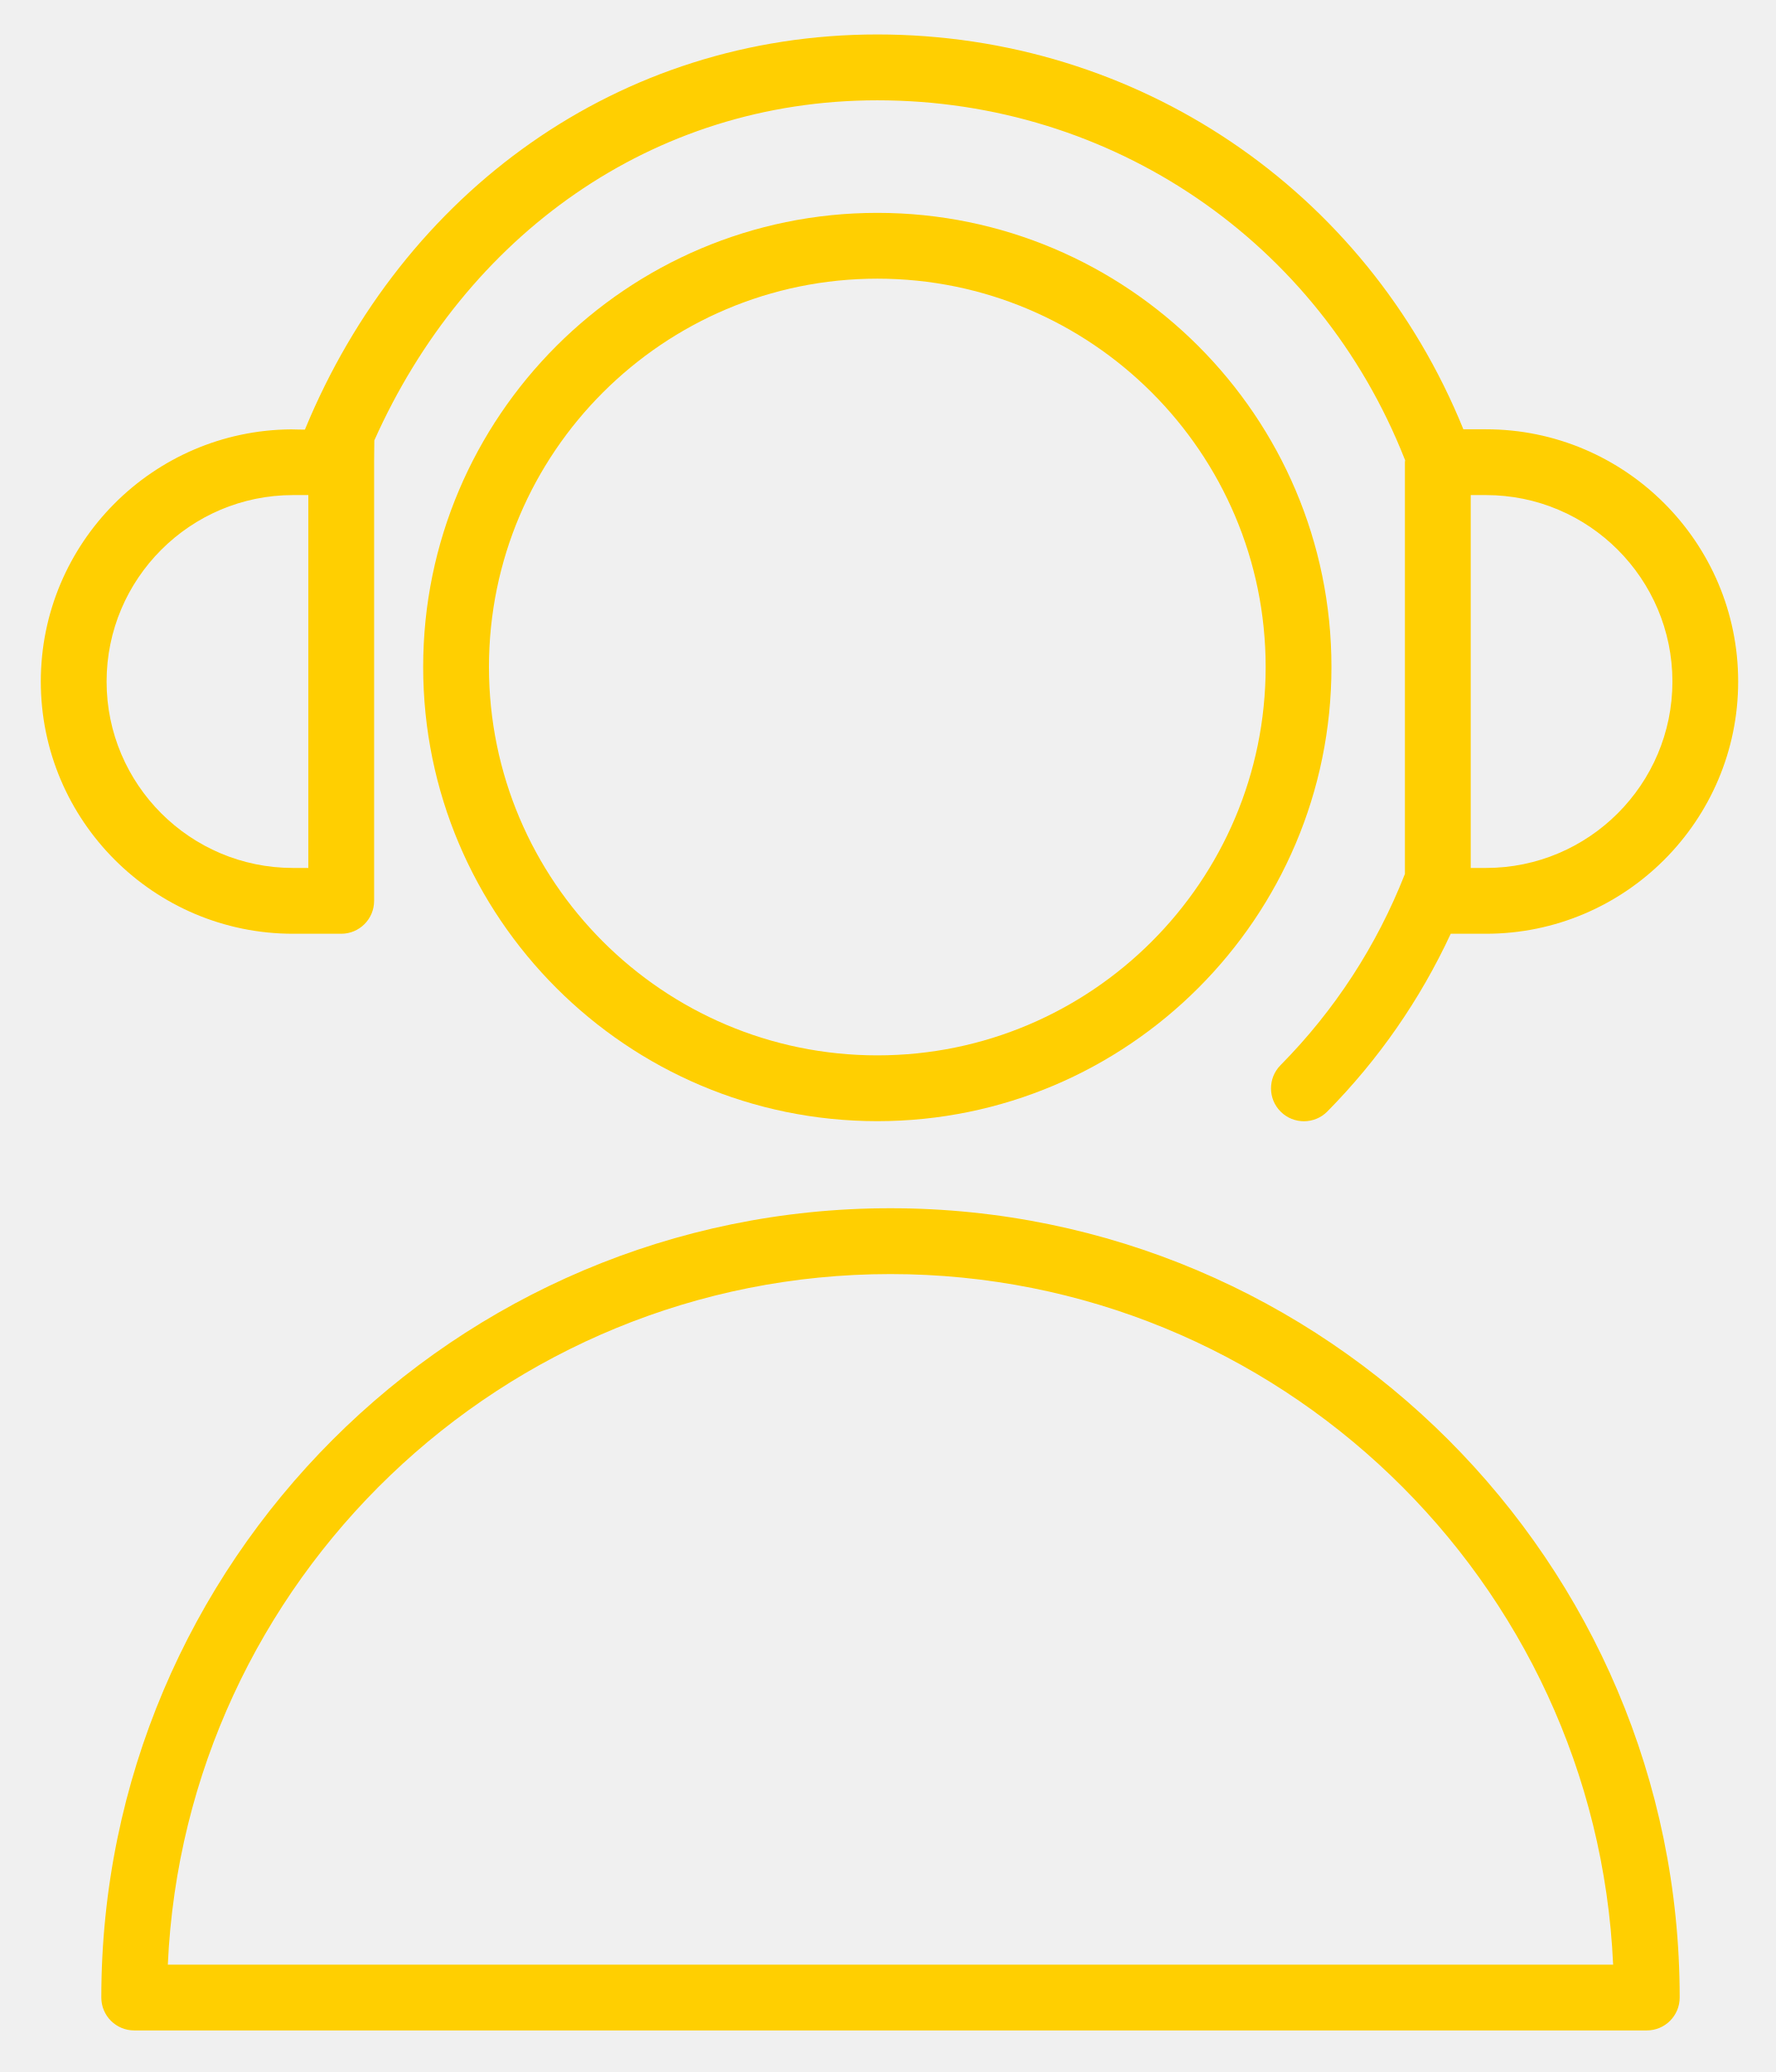
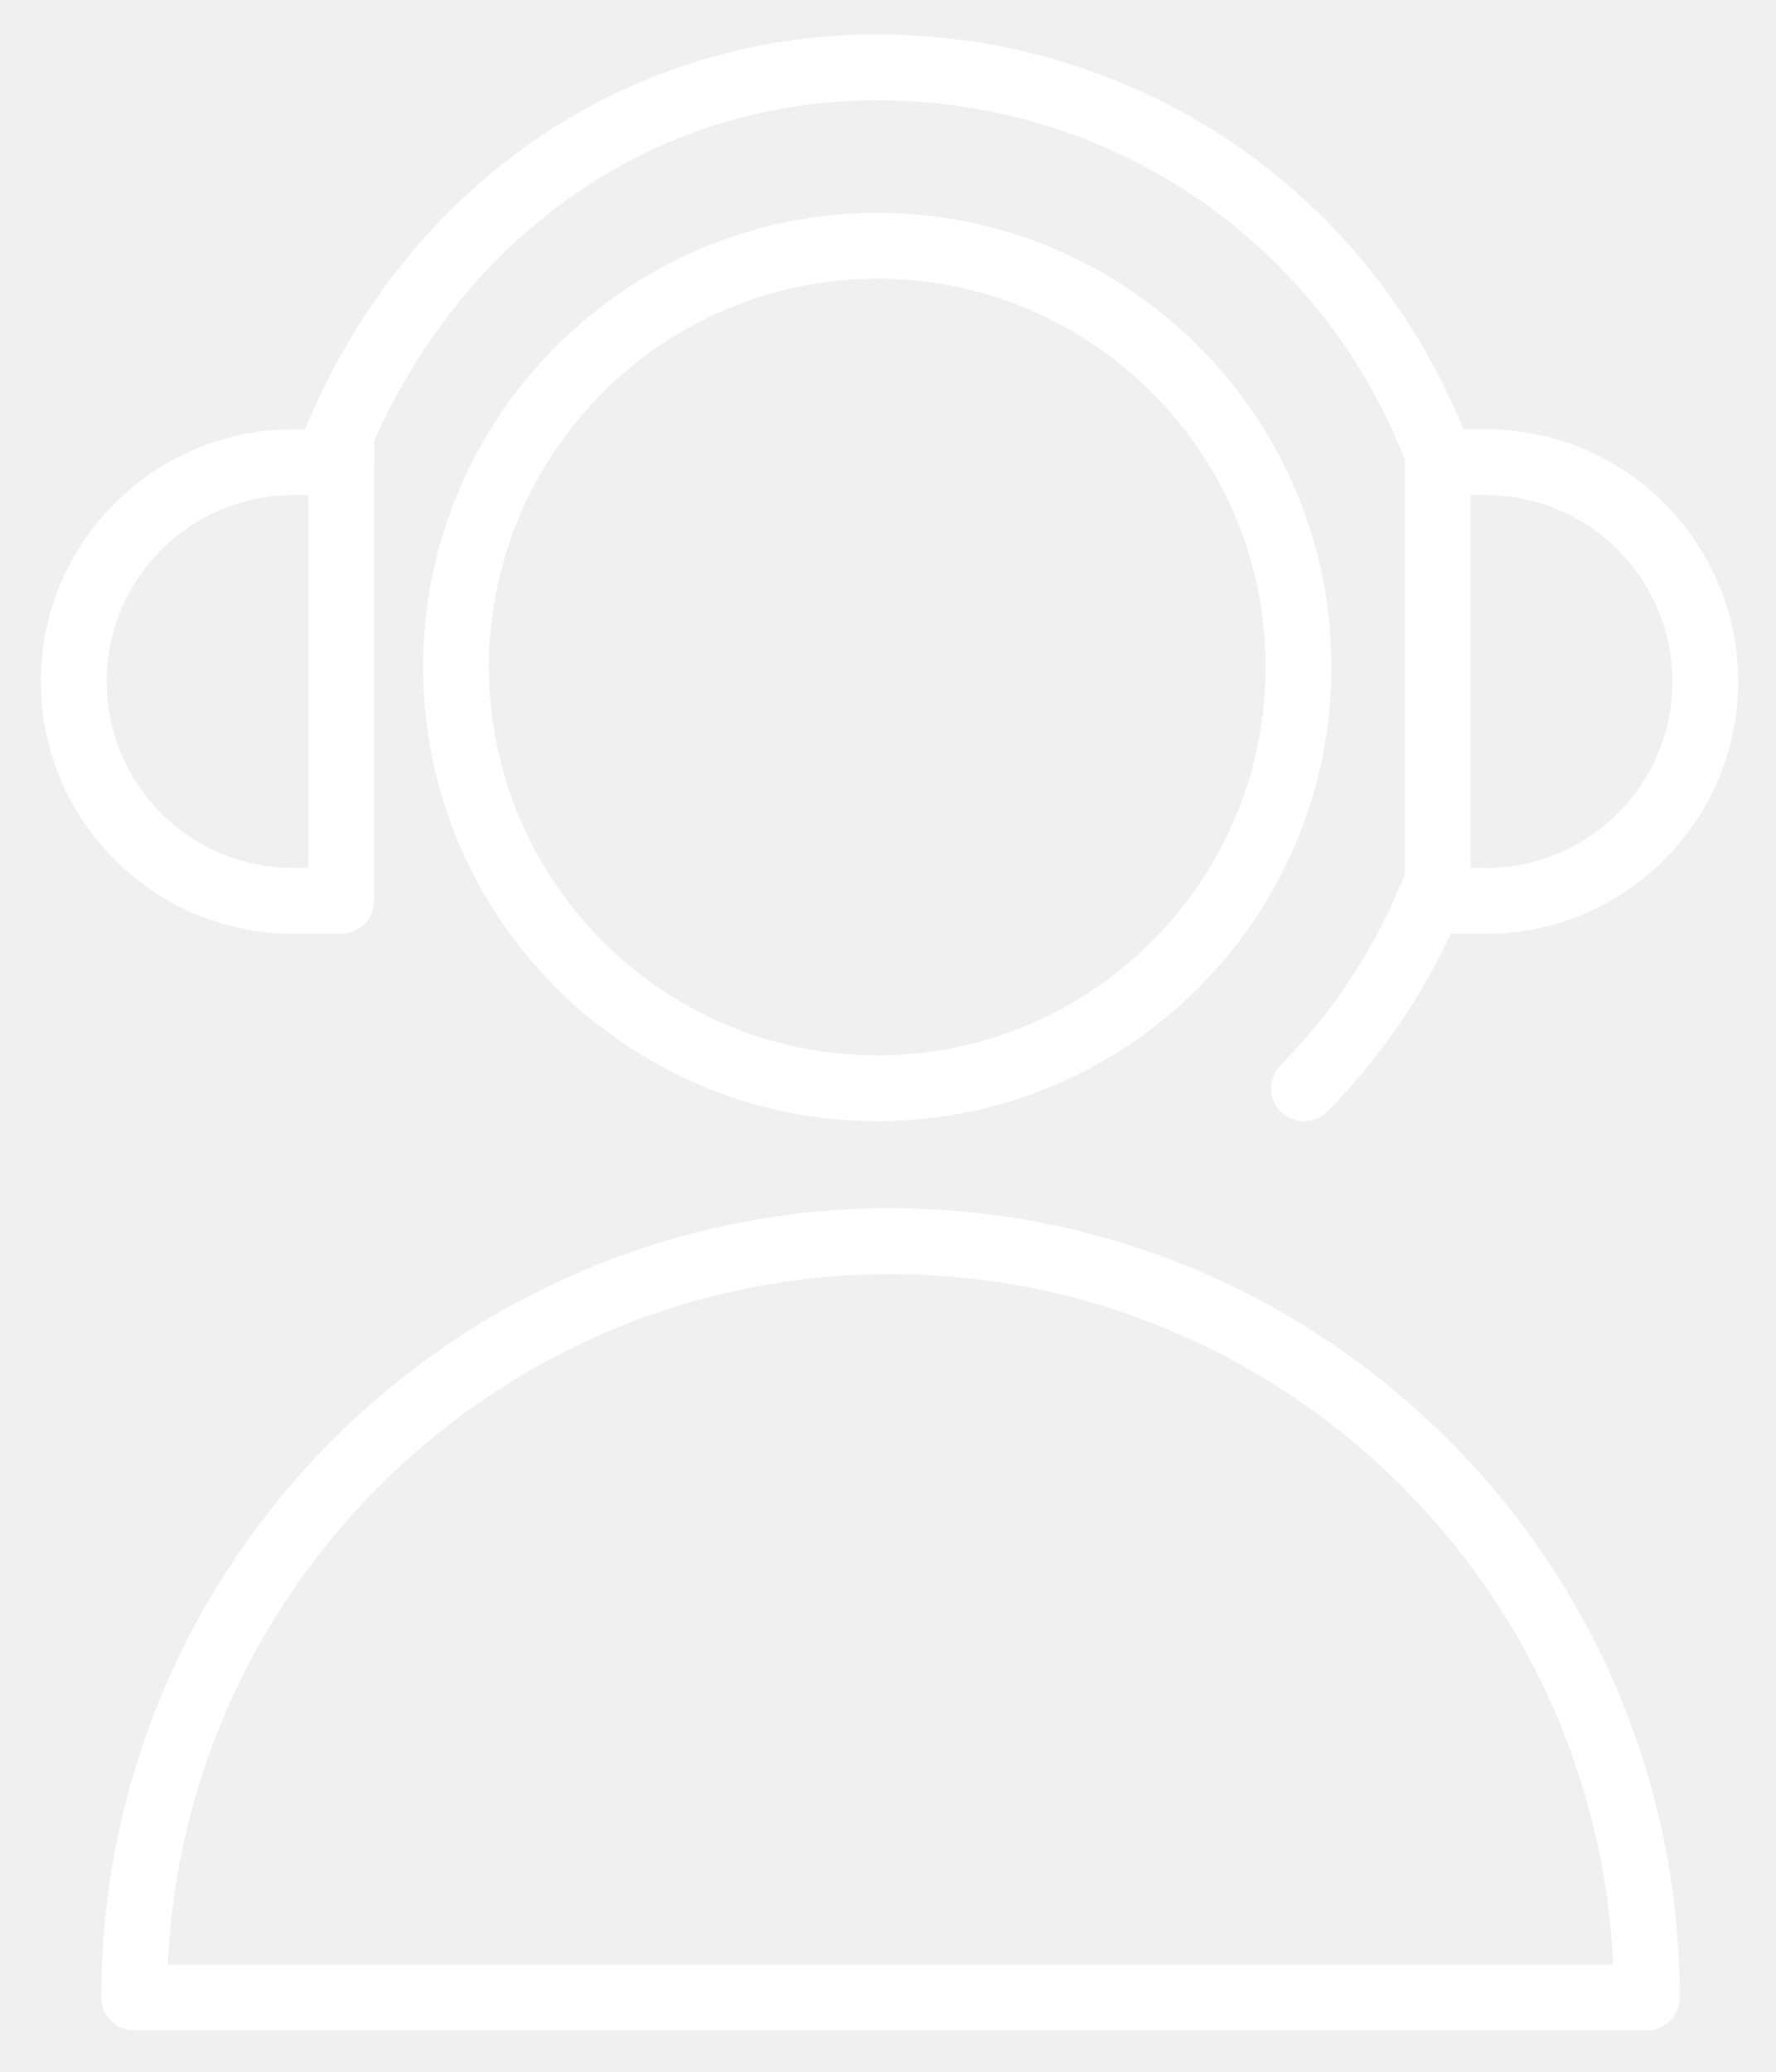
<svg xmlns="http://www.w3.org/2000/svg" width="42" height="49" viewBox="0 0 42 49" fill="none">
-   <path d="M21.059 28.573C10.768 28.573 2.396 36.947 2.396 47.239C2.396 47.669 2.744 48.017 3.174 48.017H38.947C39.377 48.017 39.725 47.669 39.725 47.239C39.725 36.947 31.351 28.573 21.059 28.573ZM3.969 46.461C4.378 37.387 11.887 30.13 21.059 30.13C30.232 30.13 37.743 37.387 38.151 46.461H3.969Z" fill="#FFCF01" />
-   <path d="M20.75 5.034C14.827 5.034 10.008 9.852 10.008 15.773C10.008 21.696 14.827 26.514 20.75 26.514C26.671 26.514 31.489 21.696 31.489 15.773C31.489 9.852 26.671 5.034 20.75 5.034ZM20.75 24.958C15.685 24.958 11.564 20.838 11.564 15.773C11.564 10.71 15.685 6.59 20.75 6.59C25.813 6.59 29.933 10.71 29.933 15.773C29.933 20.838 25.813 24.958 20.75 24.958Z" fill="#FFCF01" />
-   <path d="M6.93 22.082H8.07C8.5 22.082 8.848 21.734 8.848 21.304V10.93C8.848 10.669 8.853 10.61 8.853 10.414C11.012 5.581 15.41 2.372 20.749 2.372C26.293 2.372 31.188 5.703 33.221 10.858C33.224 10.866 33.229 10.873 33.232 10.88C33.231 10.896 33.227 10.912 33.227 10.93V20.667C32.559 22.366 31.57 23.889 30.284 25.191C29.982 25.497 29.985 25.99 30.291 26.292C30.443 26.442 30.641 26.516 30.838 26.516C31.039 26.516 31.24 26.439 31.392 26.285C32.609 25.051 33.586 23.64 34.31 22.082H35.144C38.432 22.082 41.108 19.406 41.108 16.117C41.108 12.828 38.432 10.152 35.144 10.152H34.609C32.307 4.476 26.886 0.815 20.749 0.815C14.64 0.815 9.531 4.531 7.211 10.16C7.211 10.16 6.939 10.157 6.885 10.154C3.617 10.178 0.965 12.843 0.965 16.117C0.965 19.407 3.641 22.082 6.93 22.082ZM34.783 11.708H35.144C37.575 11.708 39.553 13.686 39.553 16.118C39.553 18.549 37.575 20.526 35.144 20.526H34.783V11.708ZM6.93 11.708H7.292V20.526H6.93C4.498 20.526 2.521 18.549 2.521 16.118C2.521 13.687 4.499 11.708 6.93 11.708Z" fill="#FFCF01" />
+   <path d="M21.059 28.573C10.768 28.573 2.396 36.947 2.396 47.239C2.396 47.669 2.744 48.017 3.174 48.017H38.947C39.377 48.017 39.725 47.669 39.725 47.239C39.725 36.947 31.351 28.573 21.059 28.573ZM3.969 46.461C4.378 37.387 11.887 30.13 21.059 30.13C30.232 30.13 37.743 37.387 38.151 46.461H3.969Z" fill="#fff" />
+   <path d="M20.75 5.034C14.827 5.034 10.008 9.852 10.008 15.773C10.008 21.696 14.827 26.514 20.75 26.514C26.671 26.514 31.489 21.696 31.489 15.773C31.489 9.852 26.671 5.034 20.75 5.034ZM20.75 24.958C15.685 24.958 11.564 20.838 11.564 15.773C11.564 10.71 15.685 6.59 20.75 6.59C25.813 6.59 29.933 10.71 29.933 15.773C29.933 20.838 25.813 24.958 20.75 24.958Z" fill="#fff" />
+   <path d="M6.93 22.082H8.07C8.5 22.082 8.848 21.734 8.848 21.304V10.93C8.848 10.669 8.853 10.61 8.853 10.414C11.012 5.581 15.41 2.372 20.749 2.372C26.293 2.372 31.188 5.703 33.221 10.858C33.224 10.866 33.229 10.873 33.232 10.88C33.231 10.896 33.227 10.912 33.227 10.93V20.667C32.559 22.366 31.57 23.889 30.284 25.191C29.982 25.497 29.985 25.99 30.291 26.292C30.443 26.442 30.641 26.516 30.838 26.516C31.039 26.516 31.24 26.439 31.392 26.285C32.609 25.051 33.586 23.64 34.31 22.082H35.144C38.432 22.082 41.108 19.406 41.108 16.117C41.108 12.828 38.432 10.152 35.144 10.152H34.609C32.307 4.476 26.886 0.815 20.749 0.815C14.64 0.815 9.531 4.531 7.211 10.16C7.211 10.16 6.939 10.157 6.885 10.154C3.617 10.178 0.965 12.843 0.965 16.117C0.965 19.407 3.641 22.082 6.93 22.082ZM34.783 11.708H35.144C37.575 11.708 39.553 13.686 39.553 16.118C39.553 18.549 37.575 20.526 35.144 20.526H34.783V11.708ZM6.93 11.708H7.292V20.526H6.93C4.498 20.526 2.521 18.549 2.521 16.118C2.521 13.687 4.499 11.708 6.93 11.708Z" fill="#fff" />
</svg>
